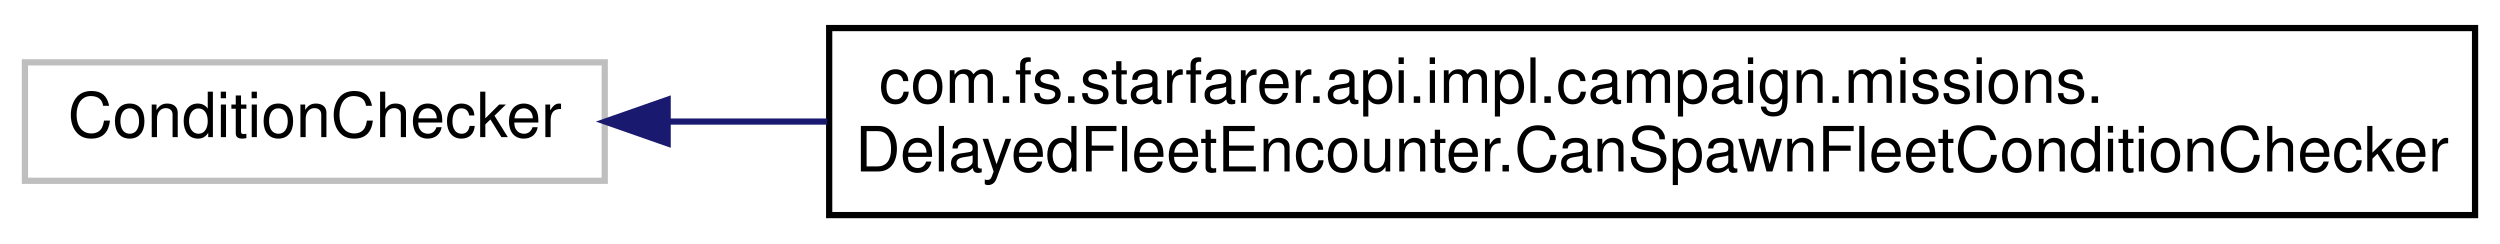
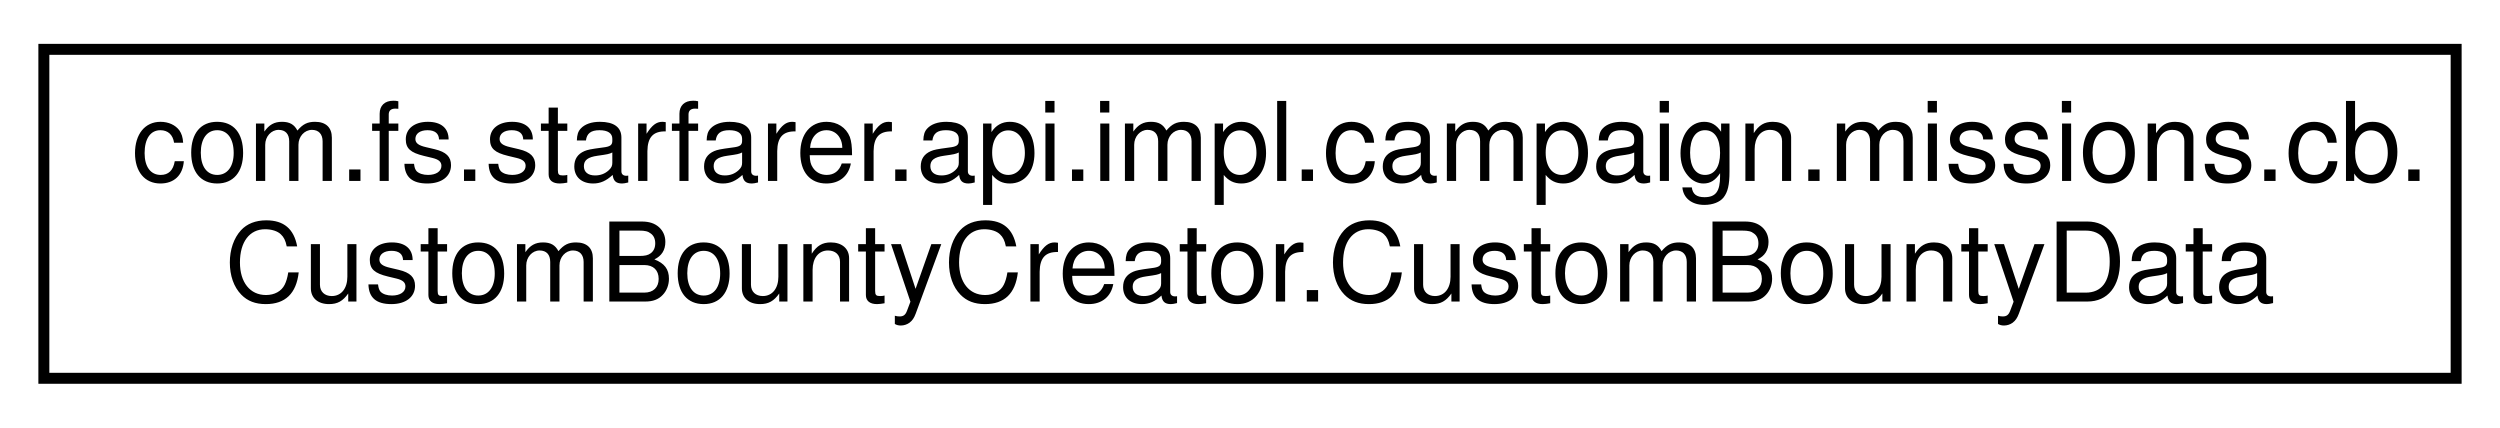
- <svg xmlns="http://www.w3.org/2000/svg" xmlns:xlink="http://www.w3.org/1999/xlink" width="401pt" height="39pt" viewBox="0.00 0.00 401.00 39.00">
+ <svg xmlns="http://www.w3.org/2000/svg" xmlns:xlink="http://www.w3.org/1999/xlink" width="228pt" height="39pt" viewBox="0.00 0.00 228.00 39.00">
  <g id="graph0" class="graph" transform="scale(1 1) rotate(0) translate(4 35)">
    <g id="node1" class="node">
      <g id="a_node1">
-         <a xlink:title=" ">
-           <polygon fill="none" stroke="#bfbfbf" points="0,-6 0,-25 93,-25 93,-6 0,-6" />
-           <text text-anchor="middle" x="46.5" y="-13" font-family="Helvetica,sans-Serif" font-size="10.00">ConditionChecker</text>
+         <a xlink:href="classcom_1_1fs_1_1starfarer_1_1api_1_1impl_1_1campaign_1_1missions_1_1cb_1_1CustomBountyCreator_1_1CustomBountyData.html" target="_top" xlink:title=" ">
+           <polygon fill="none" stroke="black" points="0,-0.5 0,-30.5 220,-30.5 220,-0.5 0,-0.5" />
+           <text text-anchor="start" x="8" y="-18.5" font-family="Helvetica,sans-Serif" font-size="10.00">com.fs.starfarer.api.impl.campaign.missions.cb.</text>
+           <text text-anchor="middle" x="110" y="-7.5" font-family="Helvetica,sans-Serif" font-size="10.00">CustomBountyCreator.CustomBountyData</text>
        </a>
      </g>
    </g>
-     <g id="node2" class="node">
-       <g id="a_node2">
-         <a xlink:href="classcom_1_1fs_1_1starfarer_1_1api_1_1impl_1_1campaign_1_1missions_1_1DelayedFleetEncounter_1_1CanSpawnFleetConditionChecker.html" target="_top" xlink:title=" ">
-           <polygon fill="none" stroke="black" points="129,-0.5 129,-30.5 393,-30.5 393,-0.5 129,-0.5" />
-           <text text-anchor="start" x="137" y="-18.5" font-family="Helvetica,sans-Serif" font-size="10.00">com.fs.starfarer.api.impl.campaign.missions.</text>
-           <text text-anchor="middle" x="261" y="-7.5" font-family="Helvetica,sans-Serif" font-size="10.00">DelayedFleetEncounter.CanSpawnFleetConditionChecker</text>
-         </a>
-       </g>
-     </g>
-     <g id="edge1" class="edge">
-       <path fill="none" stroke="midnightblue" d="M103.34,-15.5C111.37,-15.5 119.91,-15.5 128.69,-15.5" />
-       <polygon fill="midnightblue" stroke="midnightblue" points="103.09,-12 93.09,-15.5 103.09,-19 103.09,-12" />
-     </g>
  </g>
</svg>
